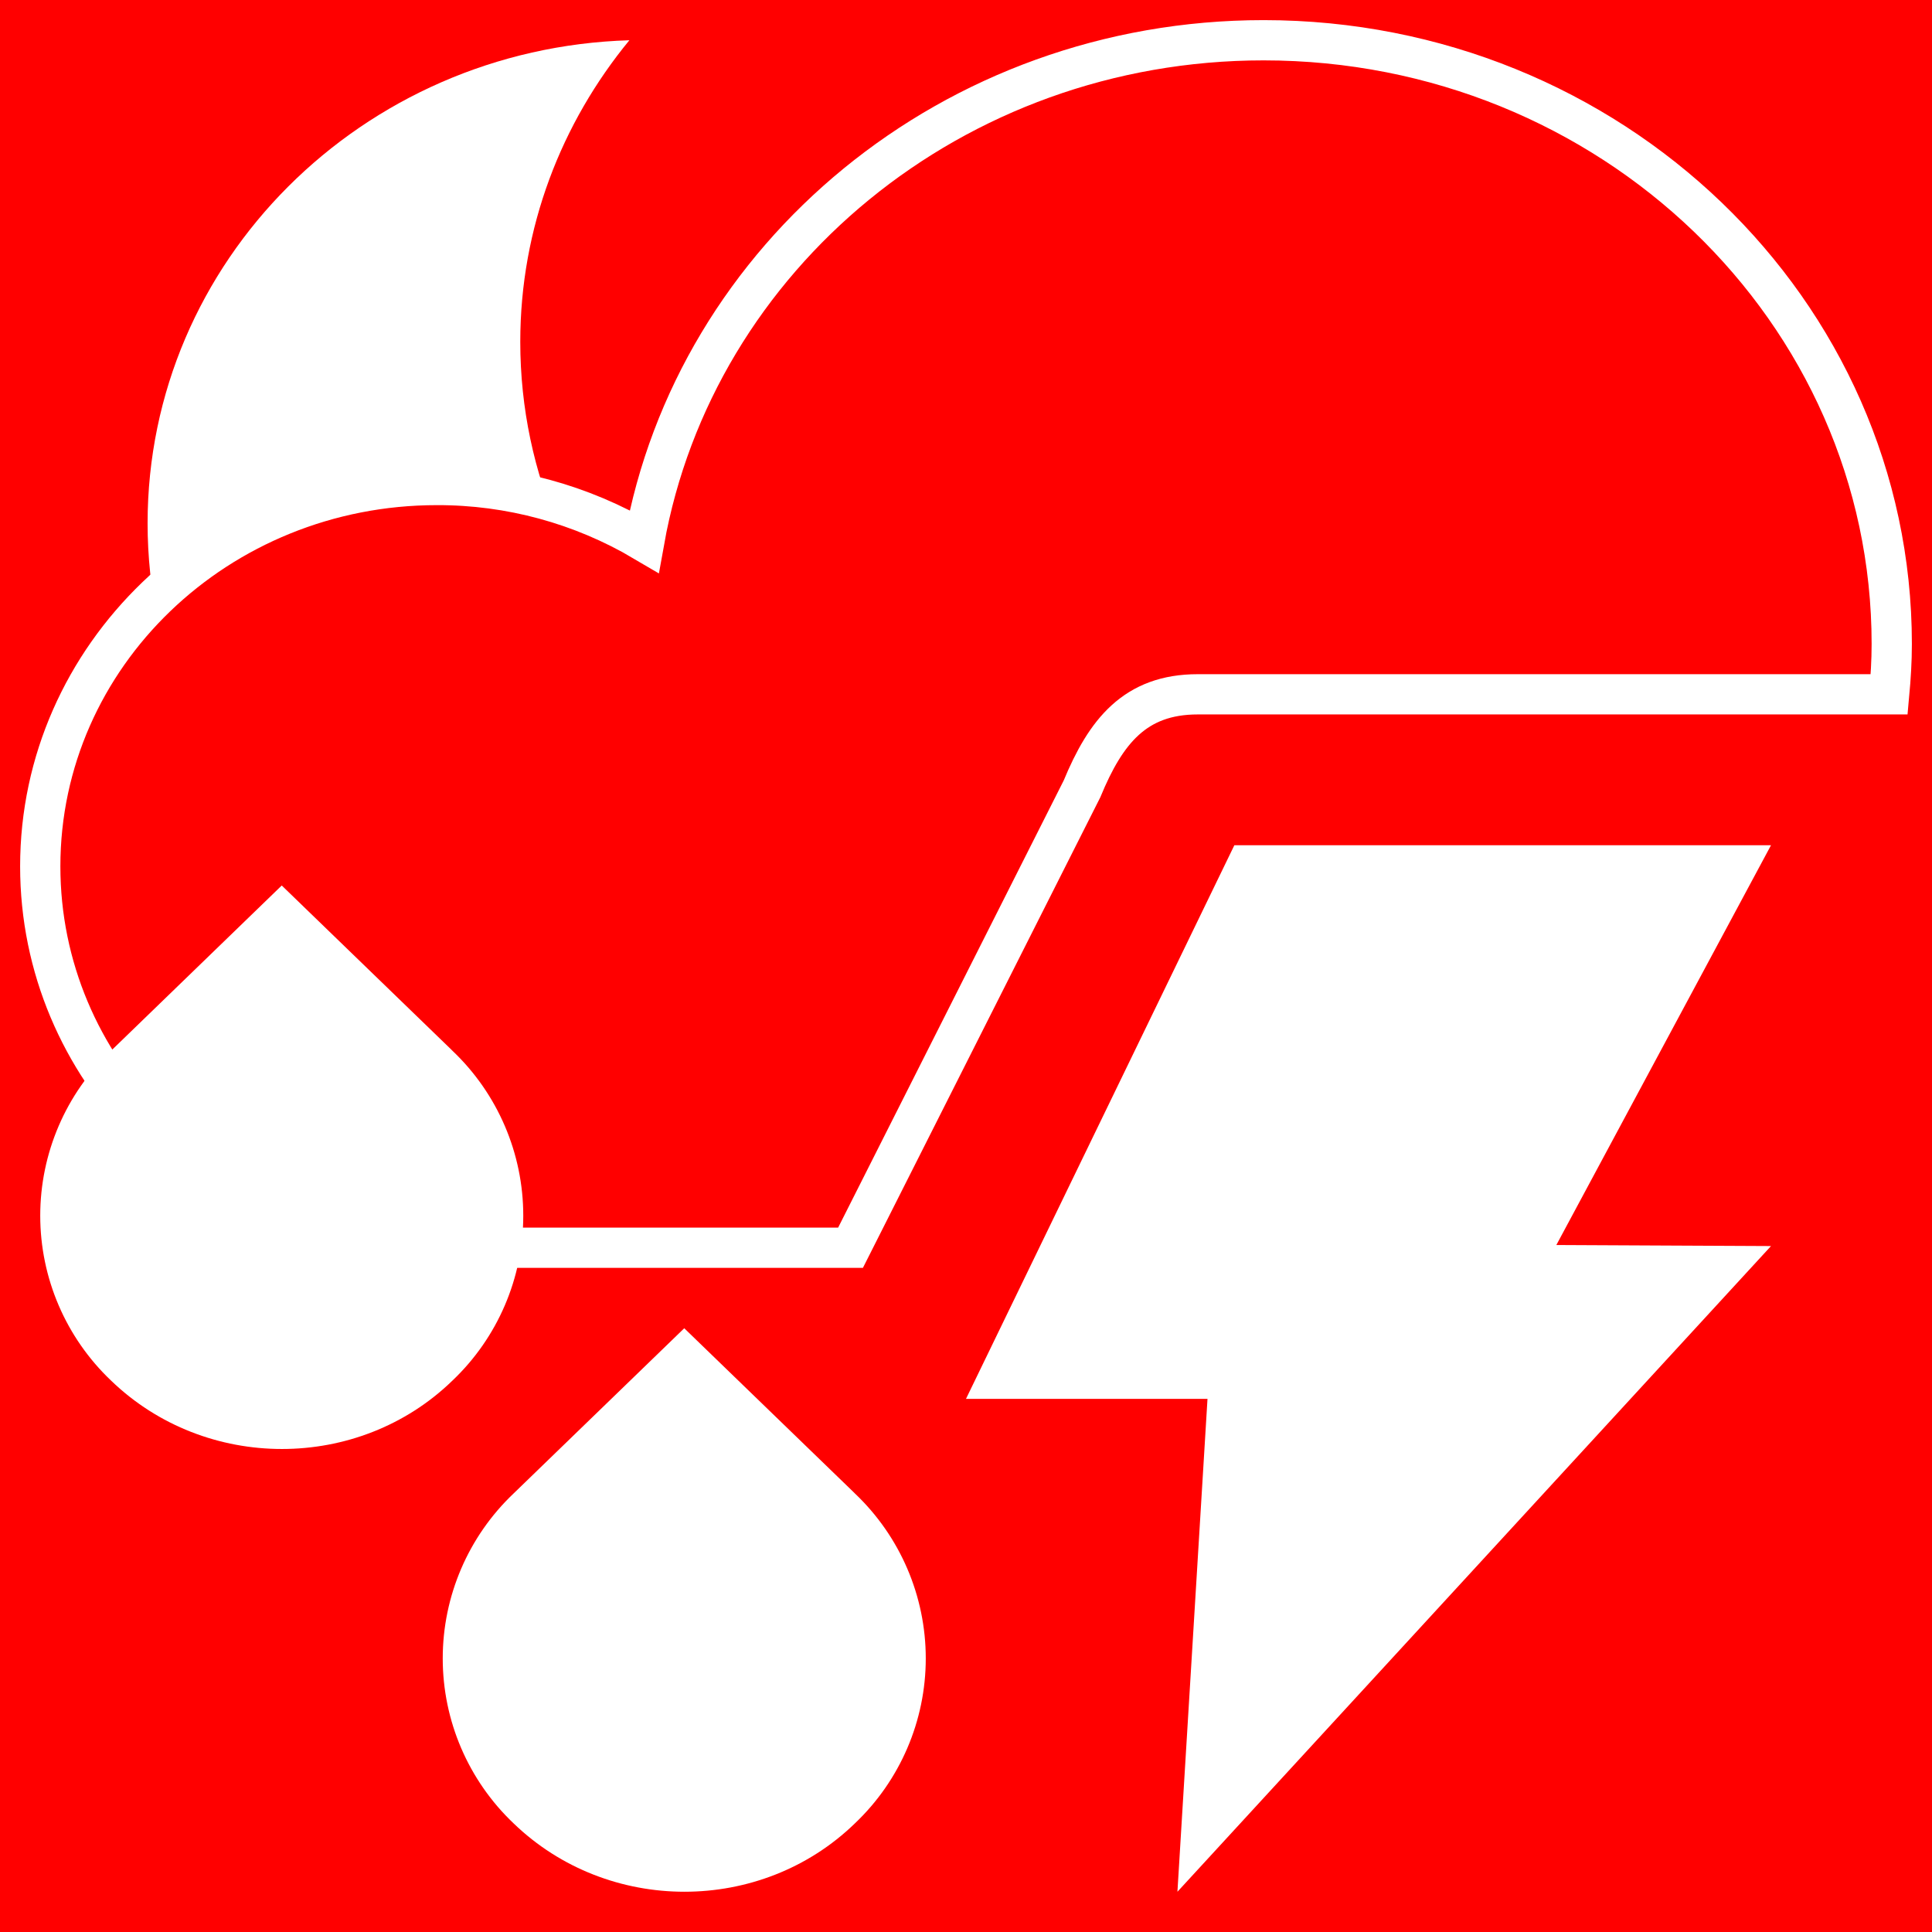
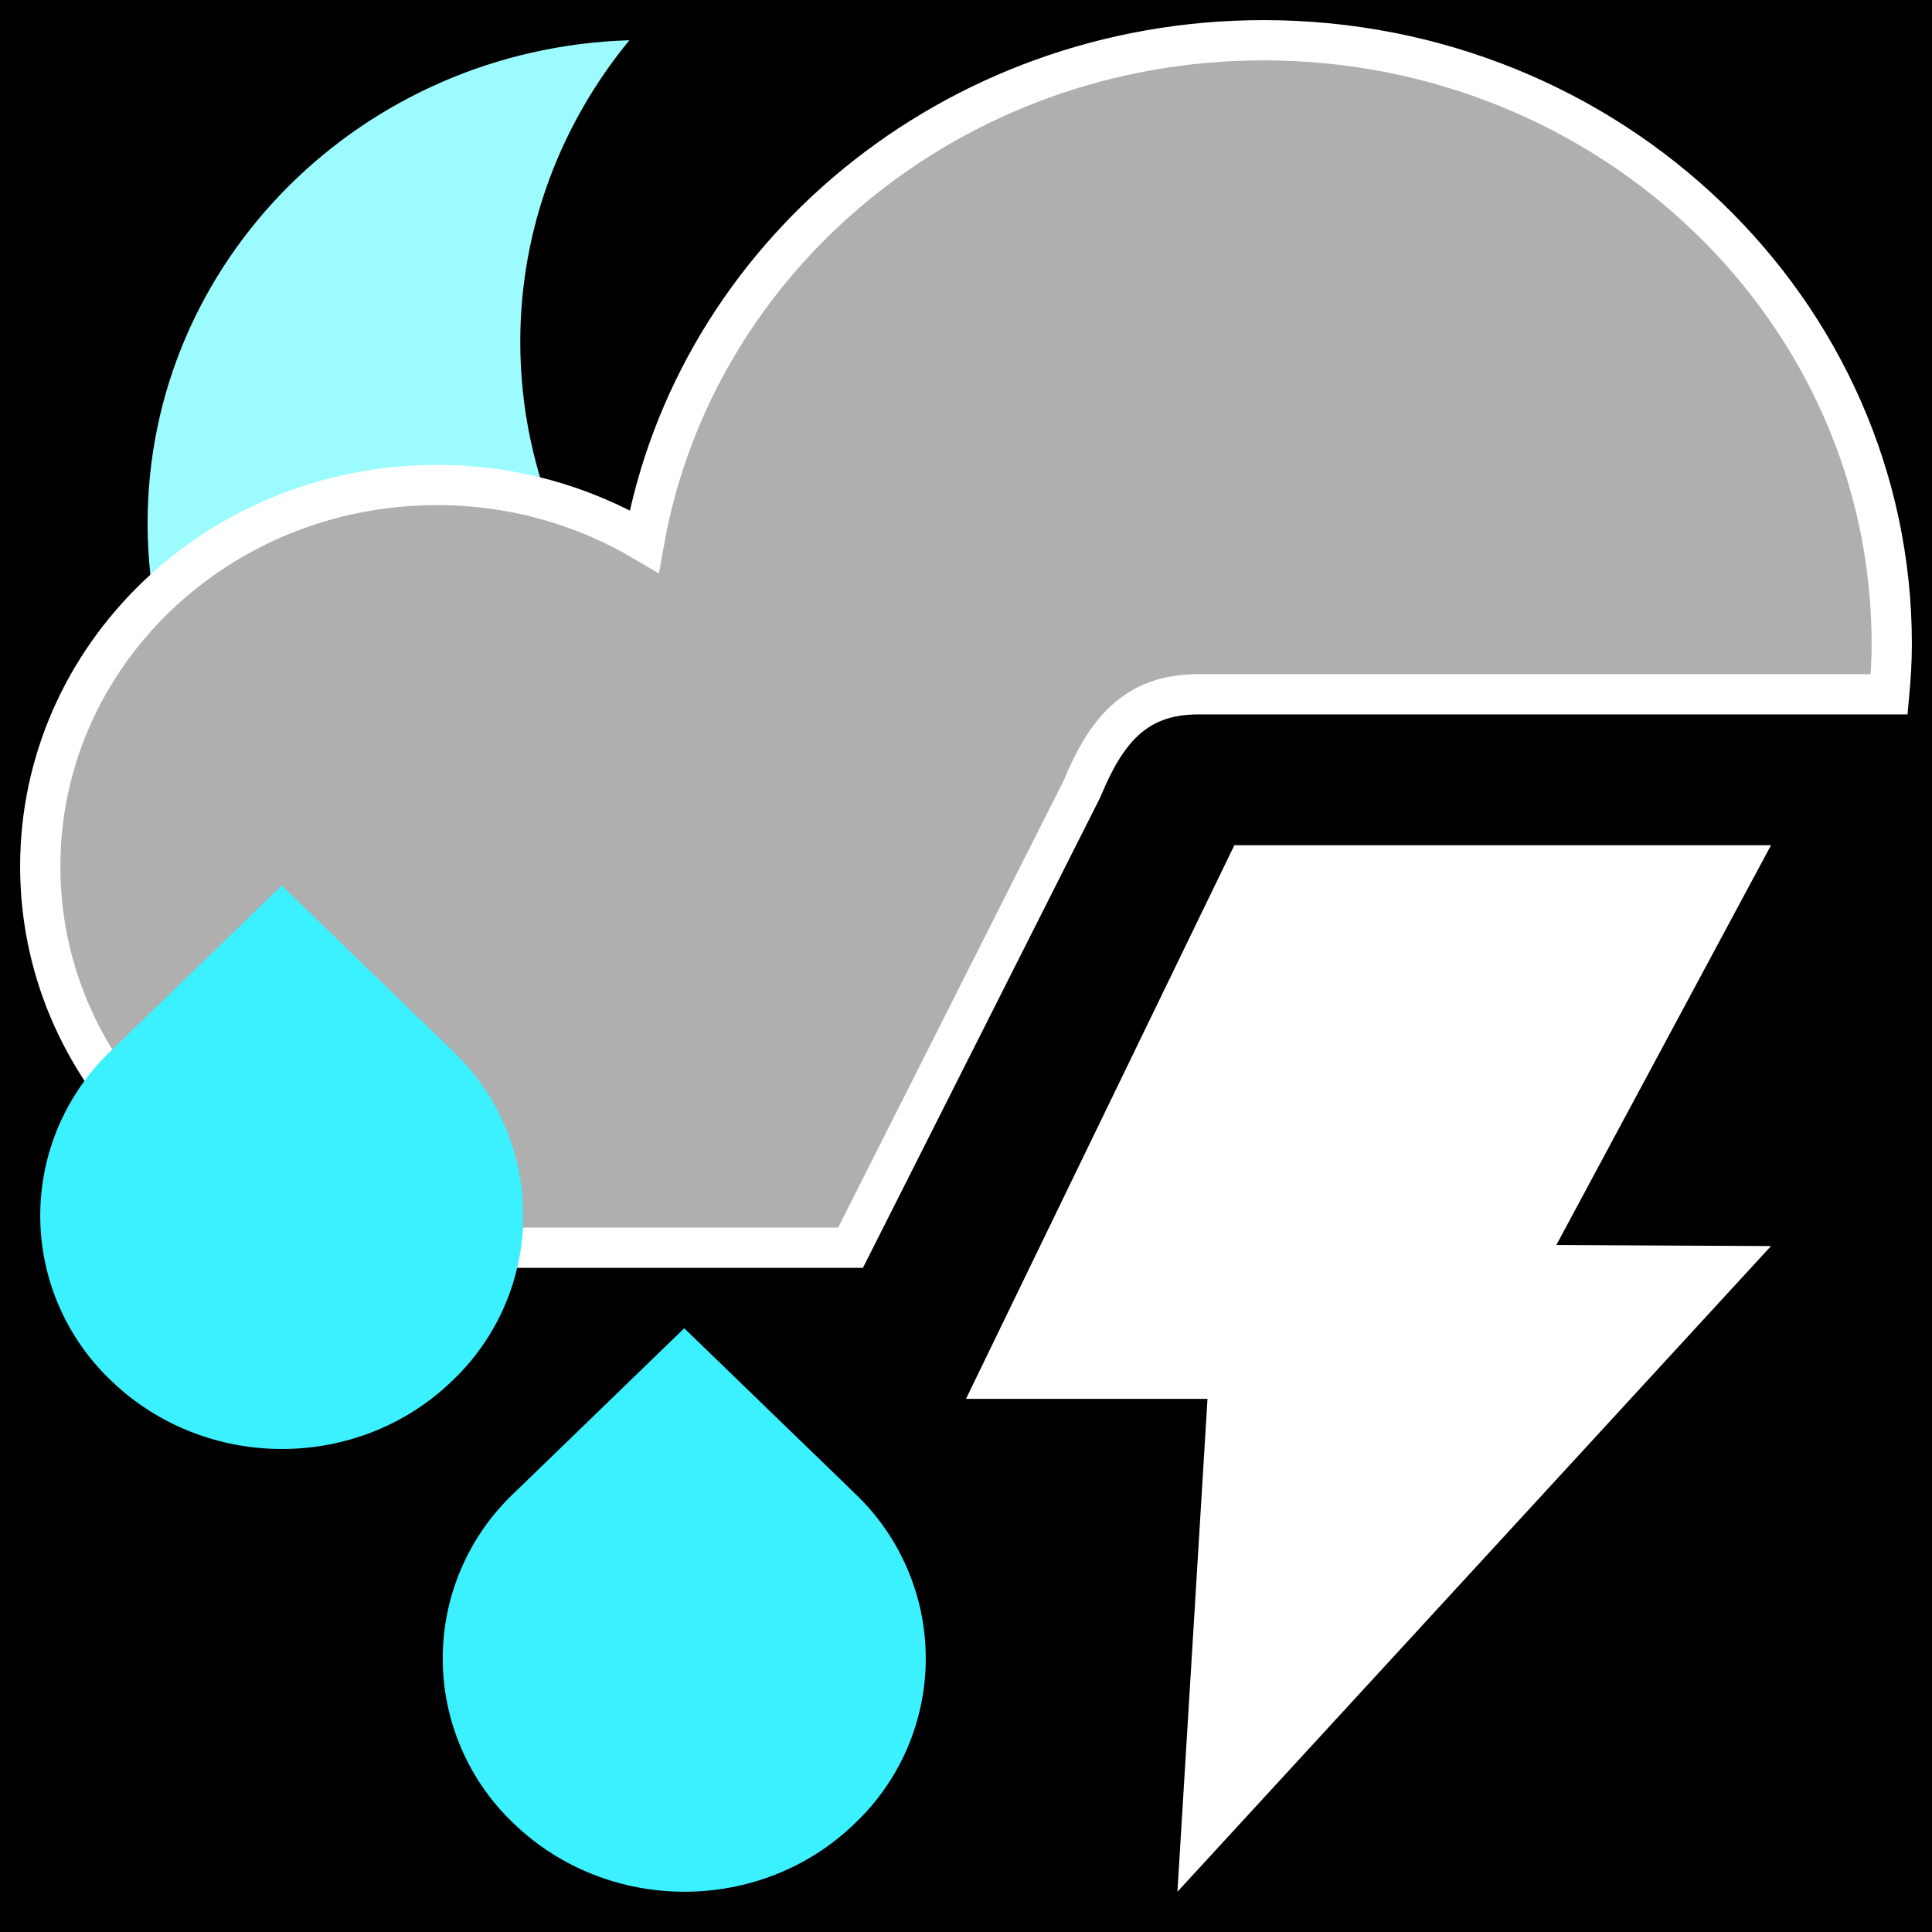
<svg xmlns="http://www.w3.org/2000/svg" fill="none" viewBox="0 0 48 48" version="1.1" id="svg4">
  <defs id="defs4" />
-   <rect x="0.0" y="0.0" width="48.0" height="48.0" fill="#ff0000" stroke="none" data-bg="1" id="rect1" />
-   <path fill-rule="evenodd" d="M15.637 1c-1.688 2.053-2.711 4.653-2.711 7.493 0 6.627 5.527 12 12.355 12h.386C23.408 23.24 19.928 25 16.022 25 9.193 25 3.667 19.627 3.667 13c0-6.507 5.327-11.8 11.97-12Z" clip-rule="evenodd" fill="#ff0000" stroke="white" stroke-width="1px" id="path1" style="stroke:none;fill:#ffffff;fill-opacity:1" />
-   <path fill-rule="evenodd" d="m21.131 31 5.751-11.4c.588-1.425 1.317-2.35 2.876-2.35h17.178c.038-.413.064-.825.064-1.25 0-8.287-6.991-15-15.606-15-7.72 0-14.123 5.375-15.389 12.45a10.068 10.068 0 0 0-5.151-1.4C5.41 12.05 1 16.288 1 21.525c0 5.025 4.064 9.125 9.203 9.45V31h10.928Z" clip-rule="evenodd" fill="#ff0000" stroke="white" stroke-width="1px" id="path2" />
-   <path d="m17 33-4.24 4.105a5.65 5.65 0 0 0 0 8.196c2.347 2.265 6.147 2.265 8.48 0a5.65 5.65 0 0 0 0-8.196l-.04-.04L17 33ZM7 22l-4.24 4.105a5.65 5.65 0 0 0 0 8.196c2.347 2.265 6.147 2.265 8.48 0a5.65 5.65 0 0 0 0-8.196l-.04-.04L7 22Z" fill="white" stroke="none" id="path3" />
+   <rect x="0.0" y="0.0" width="48.0" height="48.0" fill="#ff0000" stroke="none" data-bg="1" id="rect1" style="fill:#000000;fill-opacity:1" />
+   <path fill-rule="evenodd" d="M15.637 1c-1.688 2.053-2.711 4.653-2.711 7.493 0 6.627 5.527 12 12.355 12h.386C23.408 23.24 19.928 25 16.022 25 9.193 25 3.667 19.627 3.667 13c0-6.507 5.327-11.8 11.97-12Z" clip-rule="evenodd" fill="#ff0000" stroke="white" stroke-width="1px" id="path1" style="stroke:none;fill:#9cfbff;fill-opacity:1" />
+   <path fill-rule="evenodd" d="m21.131 31 5.751-11.4c.588-1.425 1.317-2.35 2.876-2.35h17.178c.038-.413.064-.825.064-1.25 0-8.287-6.991-15-15.606-15-7.72 0-14.123 5.375-15.389 12.45a10.068 10.068 0 0 0-5.151-1.4C5.41 12.05 1 16.288 1 21.525c0 5.025 4.064 9.125 9.203 9.45V31h10.928Z" clip-rule="evenodd" fill="#ff0000" stroke="white" stroke-width="1px" id="path2" style="fill:#afafaf;fill-opacity:1" />
+   <path d="m17 33-4.24 4.105a5.65 5.65 0 0 0 0 8.196c2.347 2.265 6.147 2.265 8.48 0a5.65 5.65 0 0 0 0-8.196l-.04-.04L17 33ZM7 22l-4.24 4.105a5.65 5.65 0 0 0 0 8.196c2.347 2.265 6.147 2.265 8.48 0a5.65 5.65 0 0 0 0-8.196l-.04-.04L7 22Z" fill="white" stroke="none" id="path3" style="fill:#3bf0ff;fill-opacity:1" />
  <path fill-rule="evenodd" d="M30.667 21 24 34.754h6L29.253 47 44 30.958l-5.333-.026L44 21H30.667Z" clip-rule="evenodd" fill="#ff0000" stroke="white" stroke-width="1px" id="path4" style="fill:#ffffff;fill-opacity:1;stroke:none" />
</svg>
